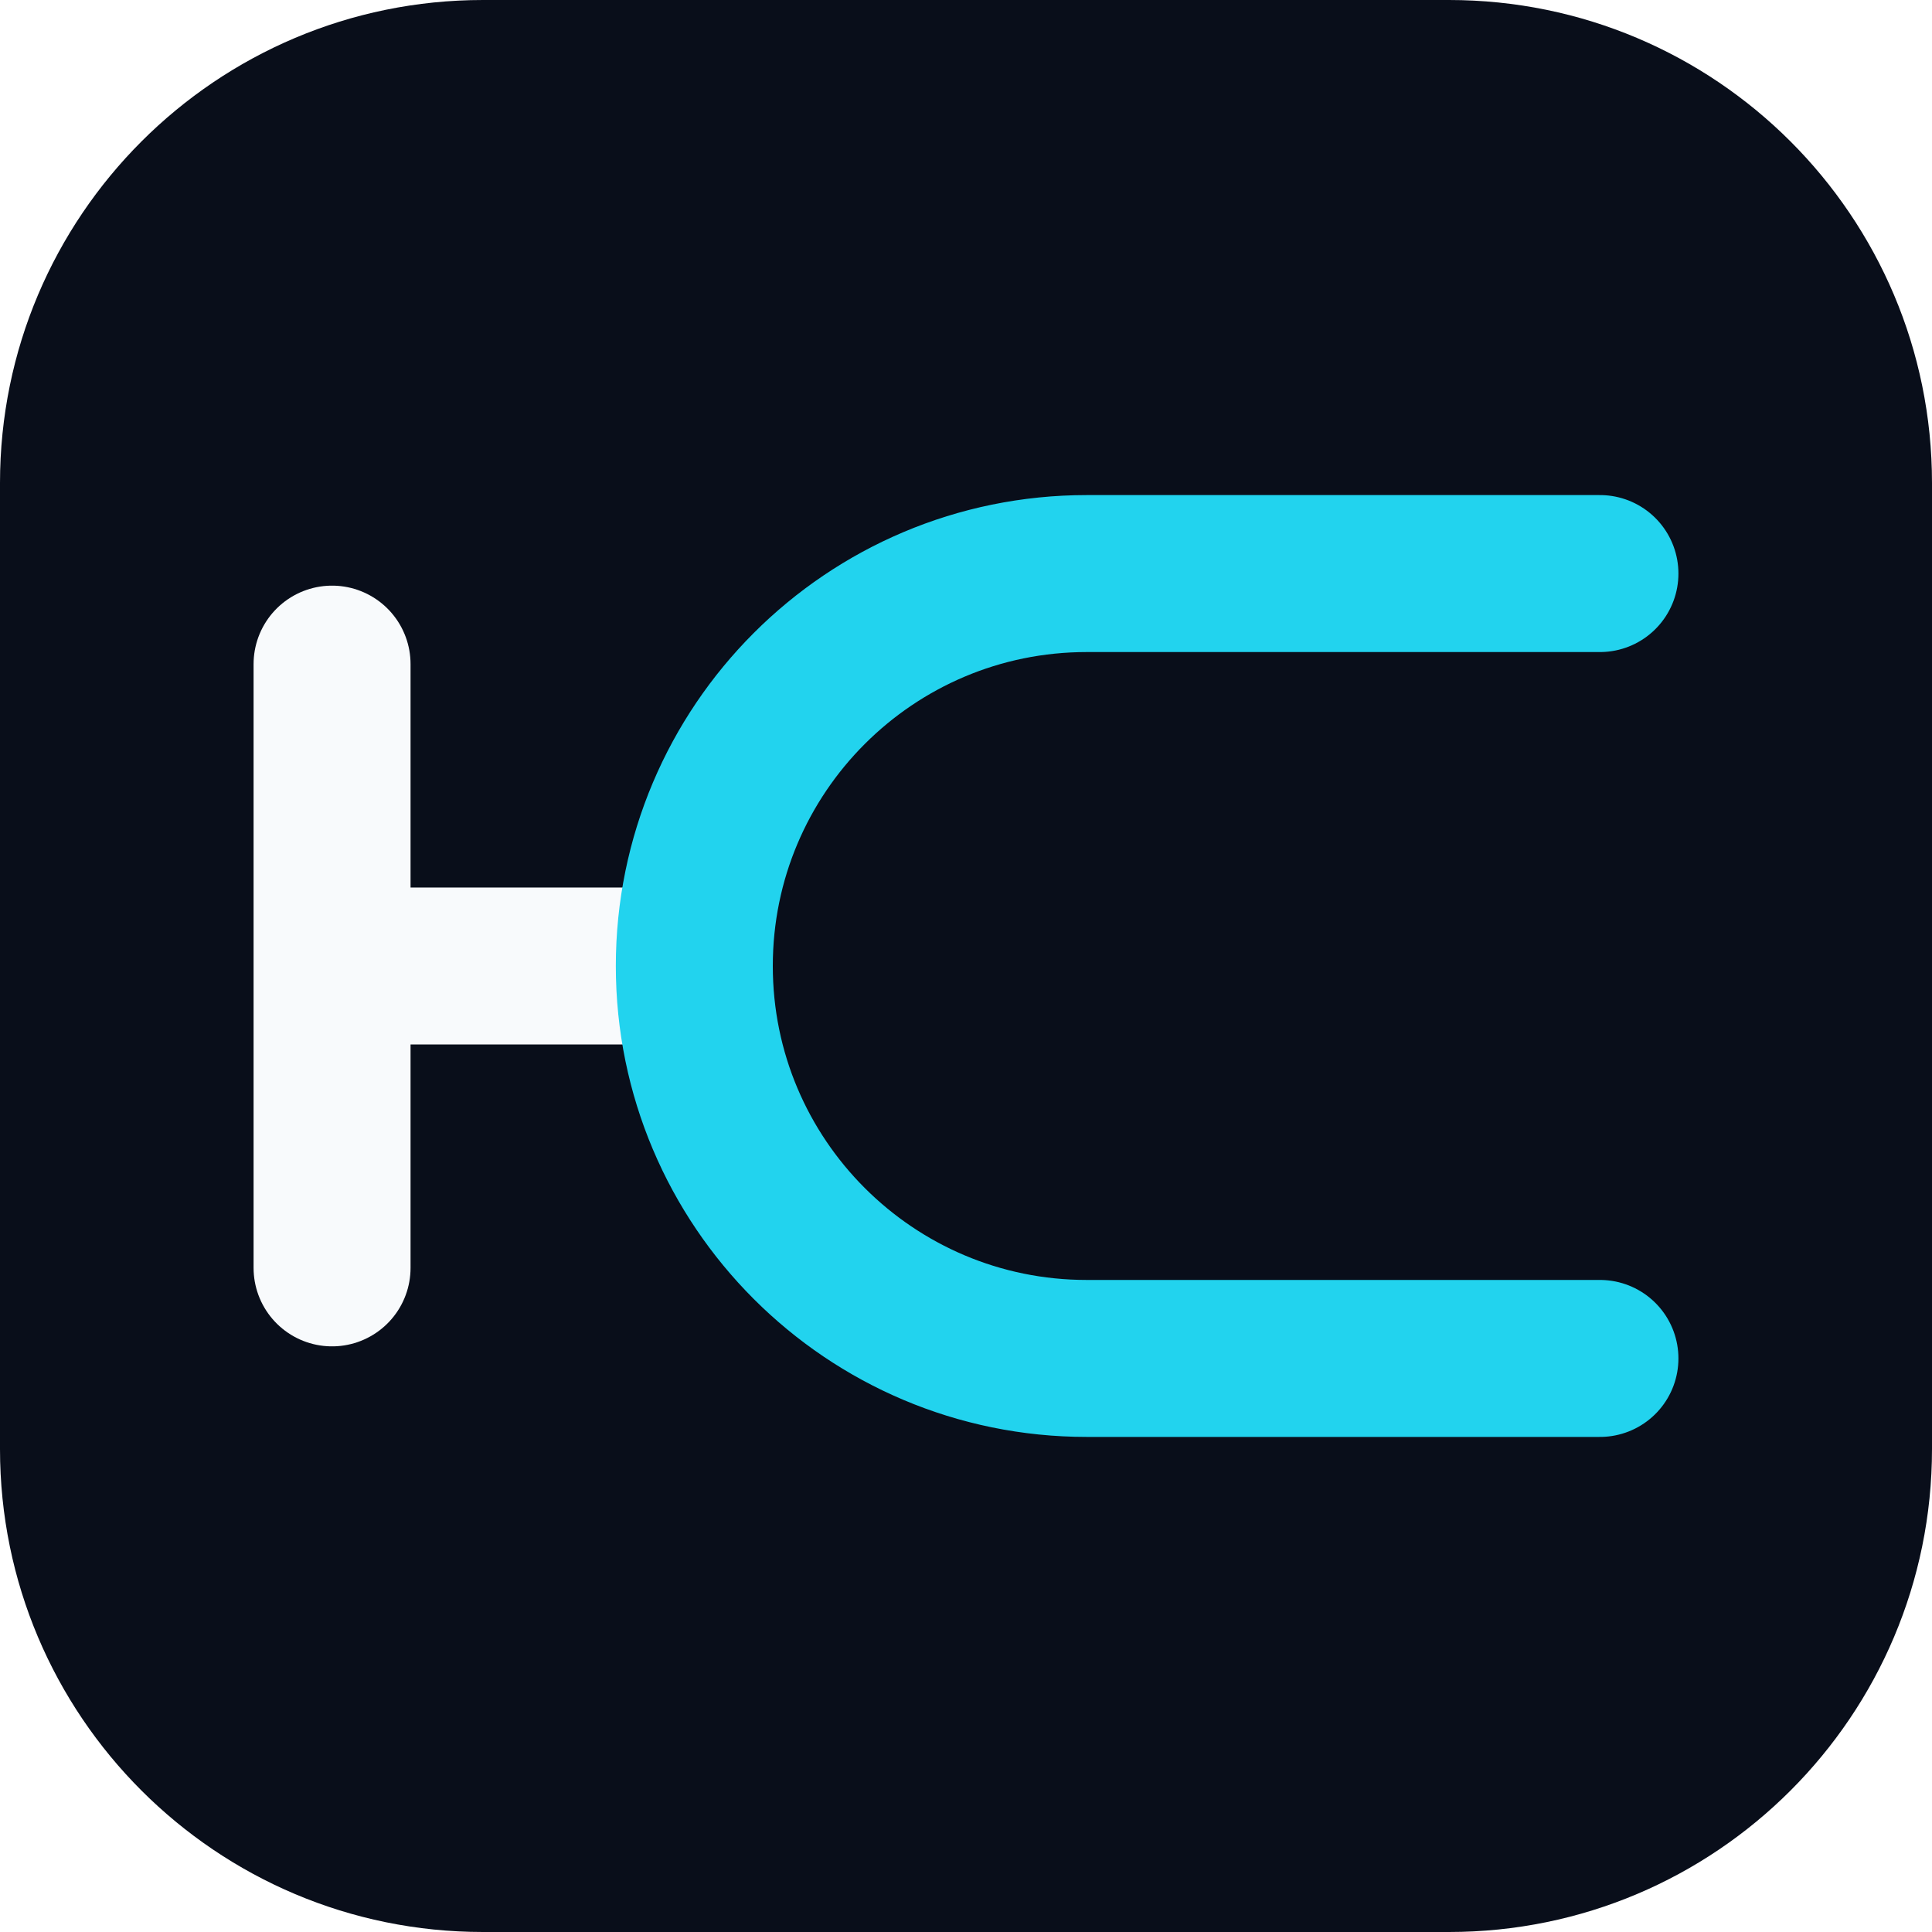
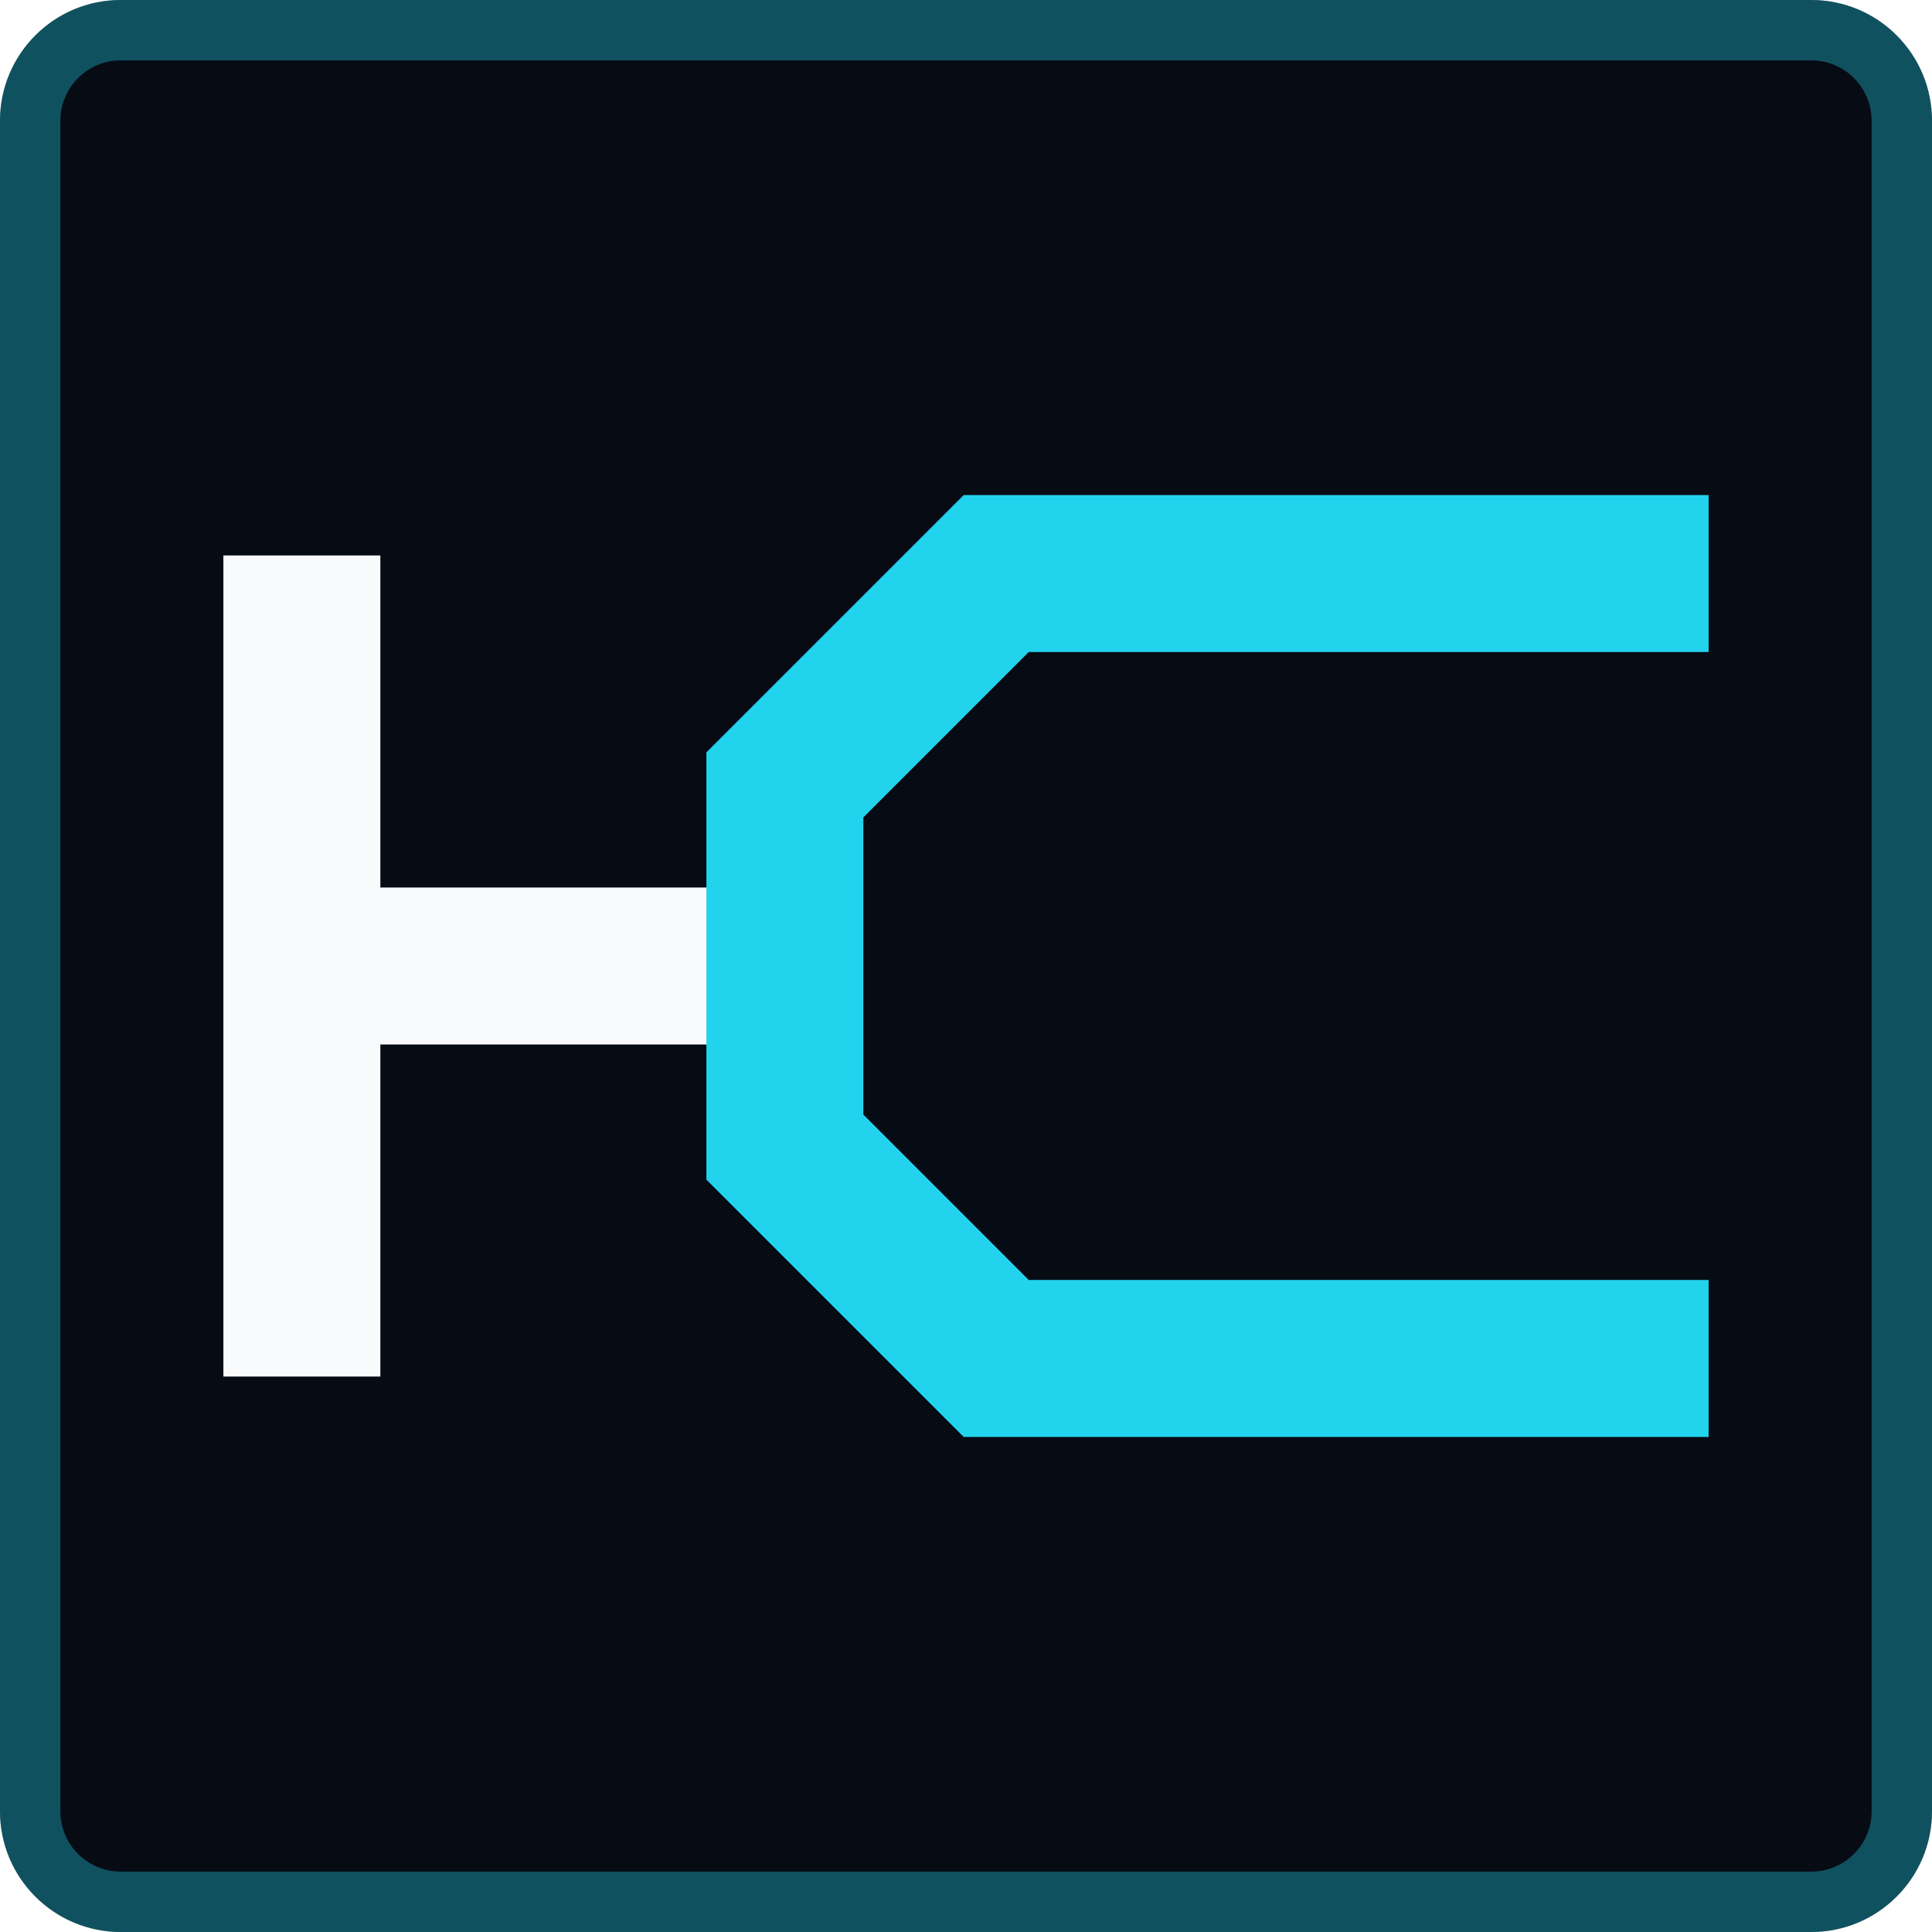
<svg xmlns="http://www.w3.org/2000/svg" viewBox="0 0 32 32" fill="none">
-   <rect width="32" height="32" rx="8" fill="#090e1a" />
-   <path d="M5.5 11V21M5.5 16H11.5" stroke="#f8fafc" stroke-width="2.6" stroke-linecap="round" stroke-linejoin="round" />
-   <path d="M26.5 9.5H18A6.5 6.5 0 0 0 18 22.5H26.5" stroke="#22d3ee" stroke-width="2.6" stroke-linecap="round" stroke-linejoin="round" />
+   <rect width="32" height="32" rx="2" fill="#070b14" />
+   <rect x="0.5" y="0.5" width="31" height="31" rx="1.5" stroke="#22d3ee" stroke-opacity="0.35" />
+   <path d="M5 10.5V21.5M5 16H11.5" stroke="#f8fafc" stroke-width="2.6" stroke-linecap="square" stroke-linejoin="miter" />
+   <path d="M27 9.5H16.5L13 13V19L16.5 22.5H27" stroke="#22d3ee" stroke-width="2.6" stroke-linecap="square" stroke-linejoin="miter" />
</svg>
